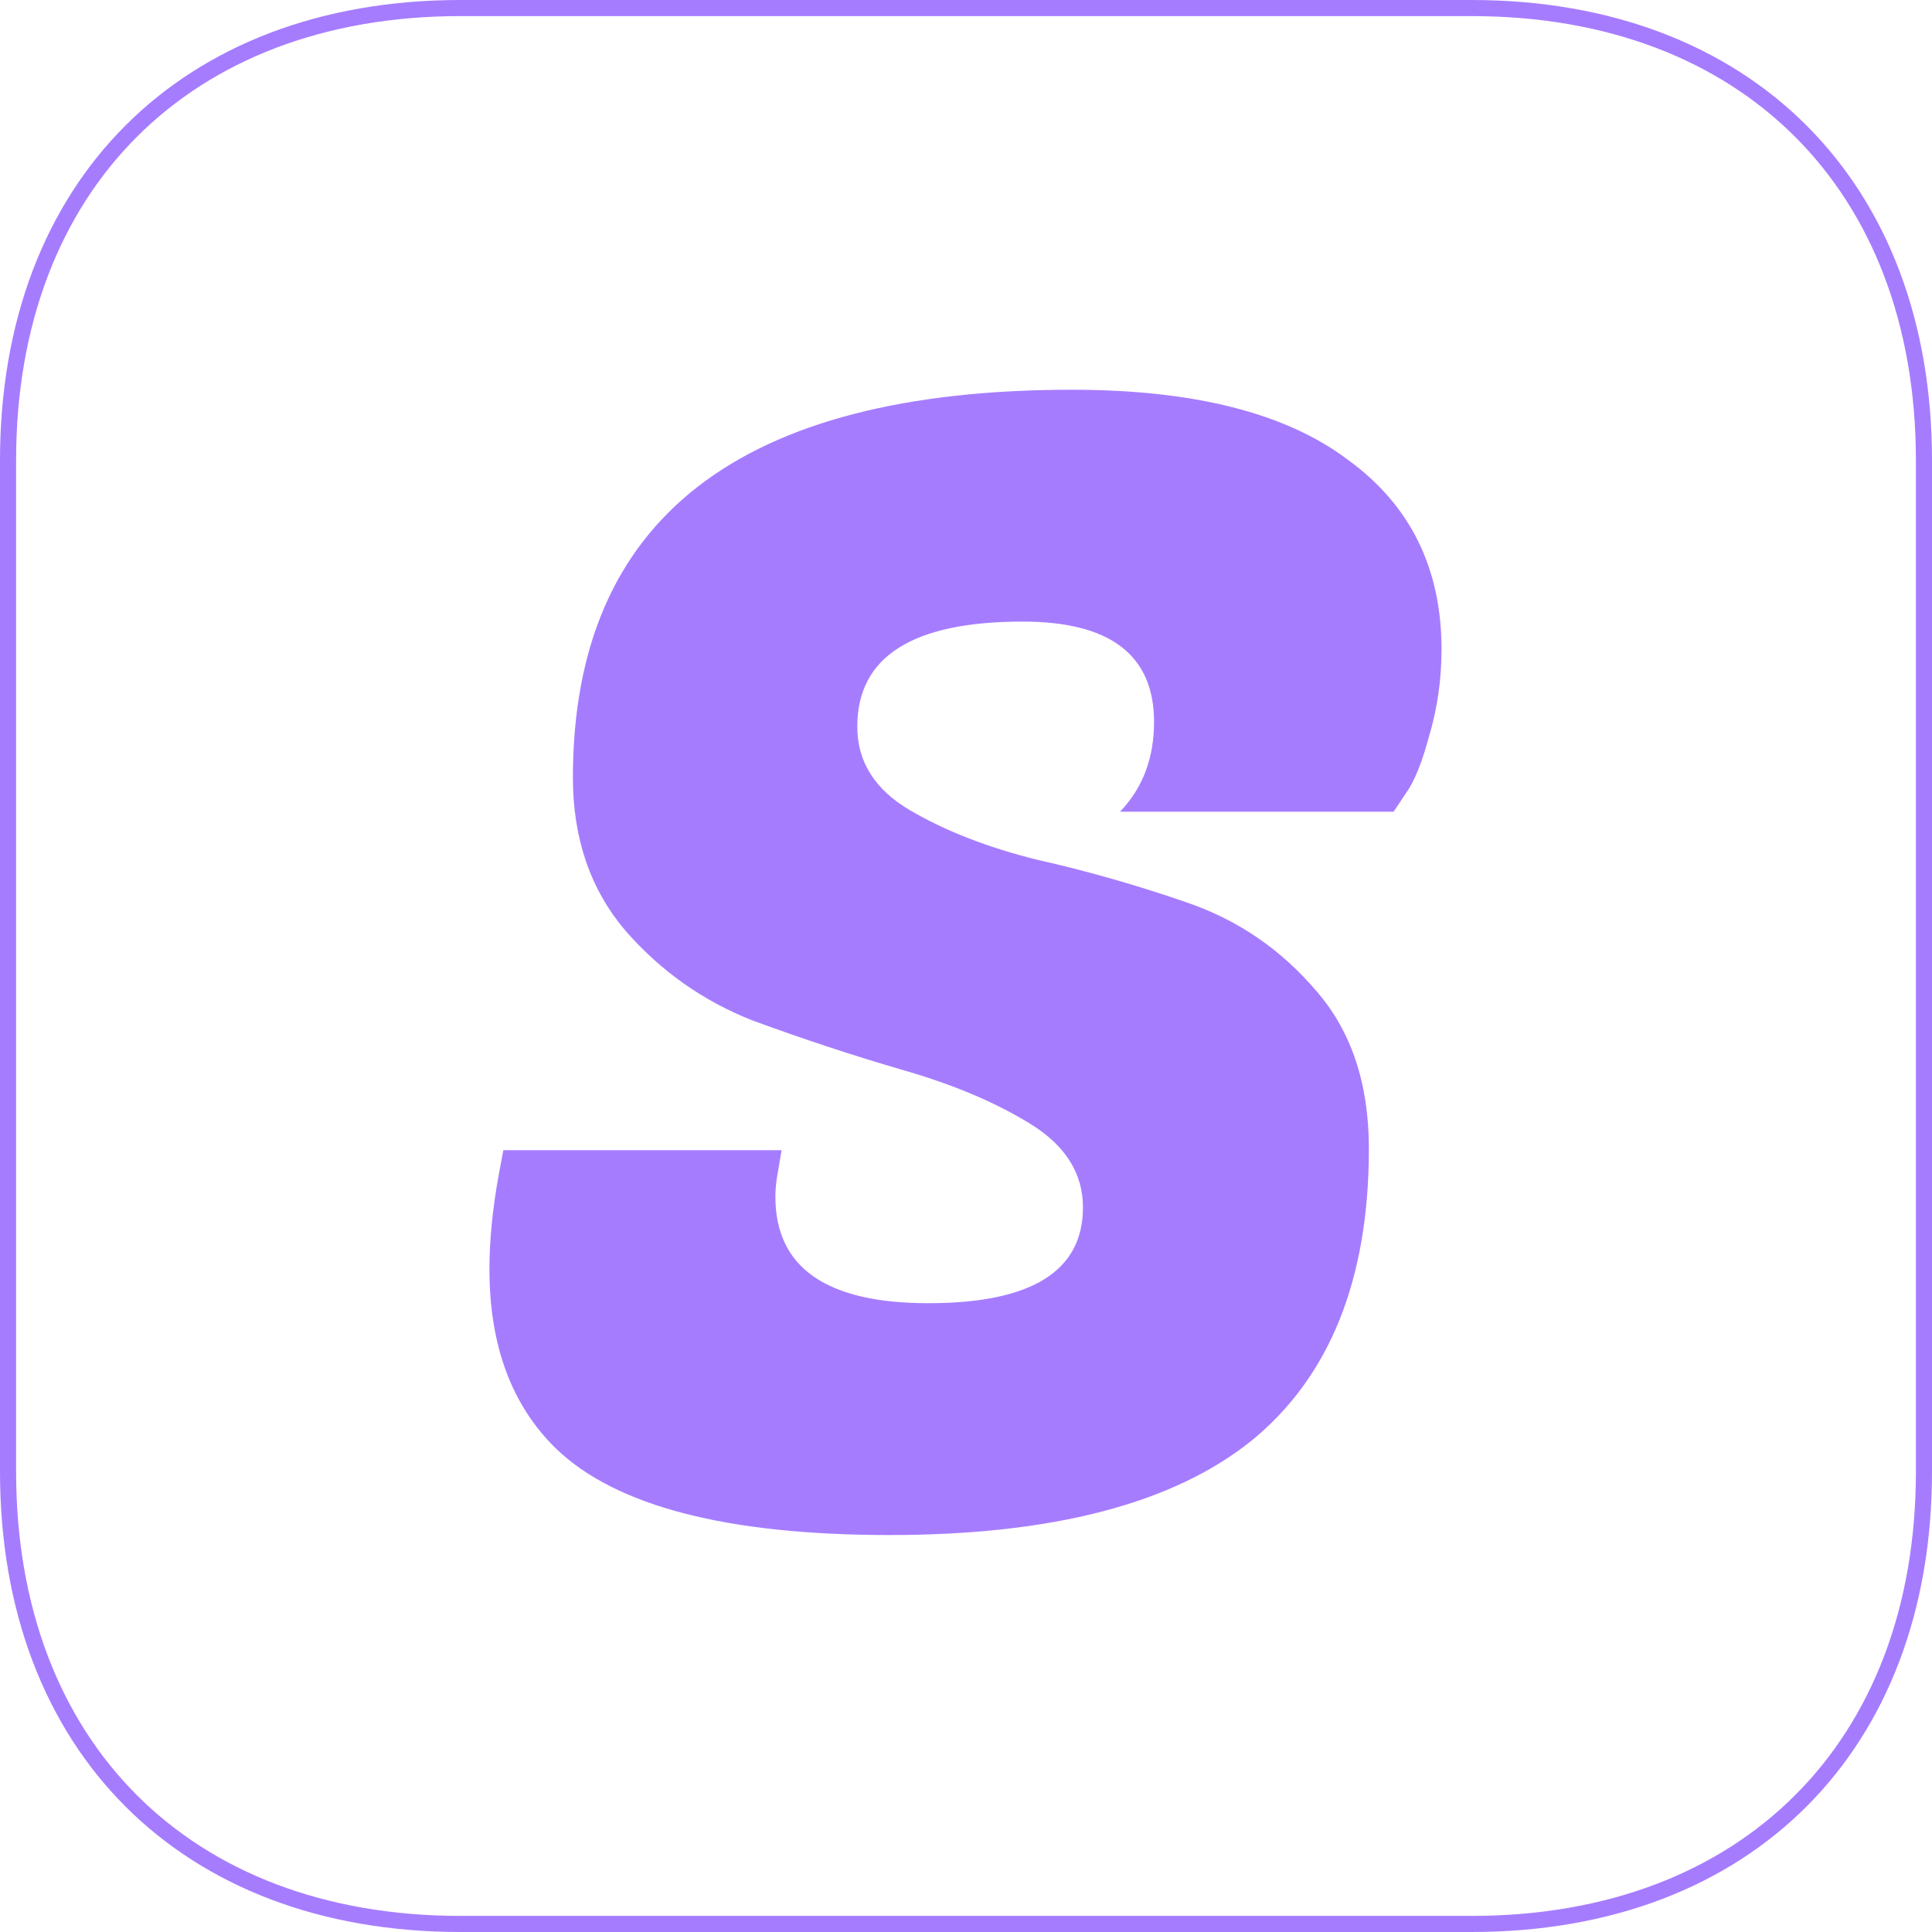
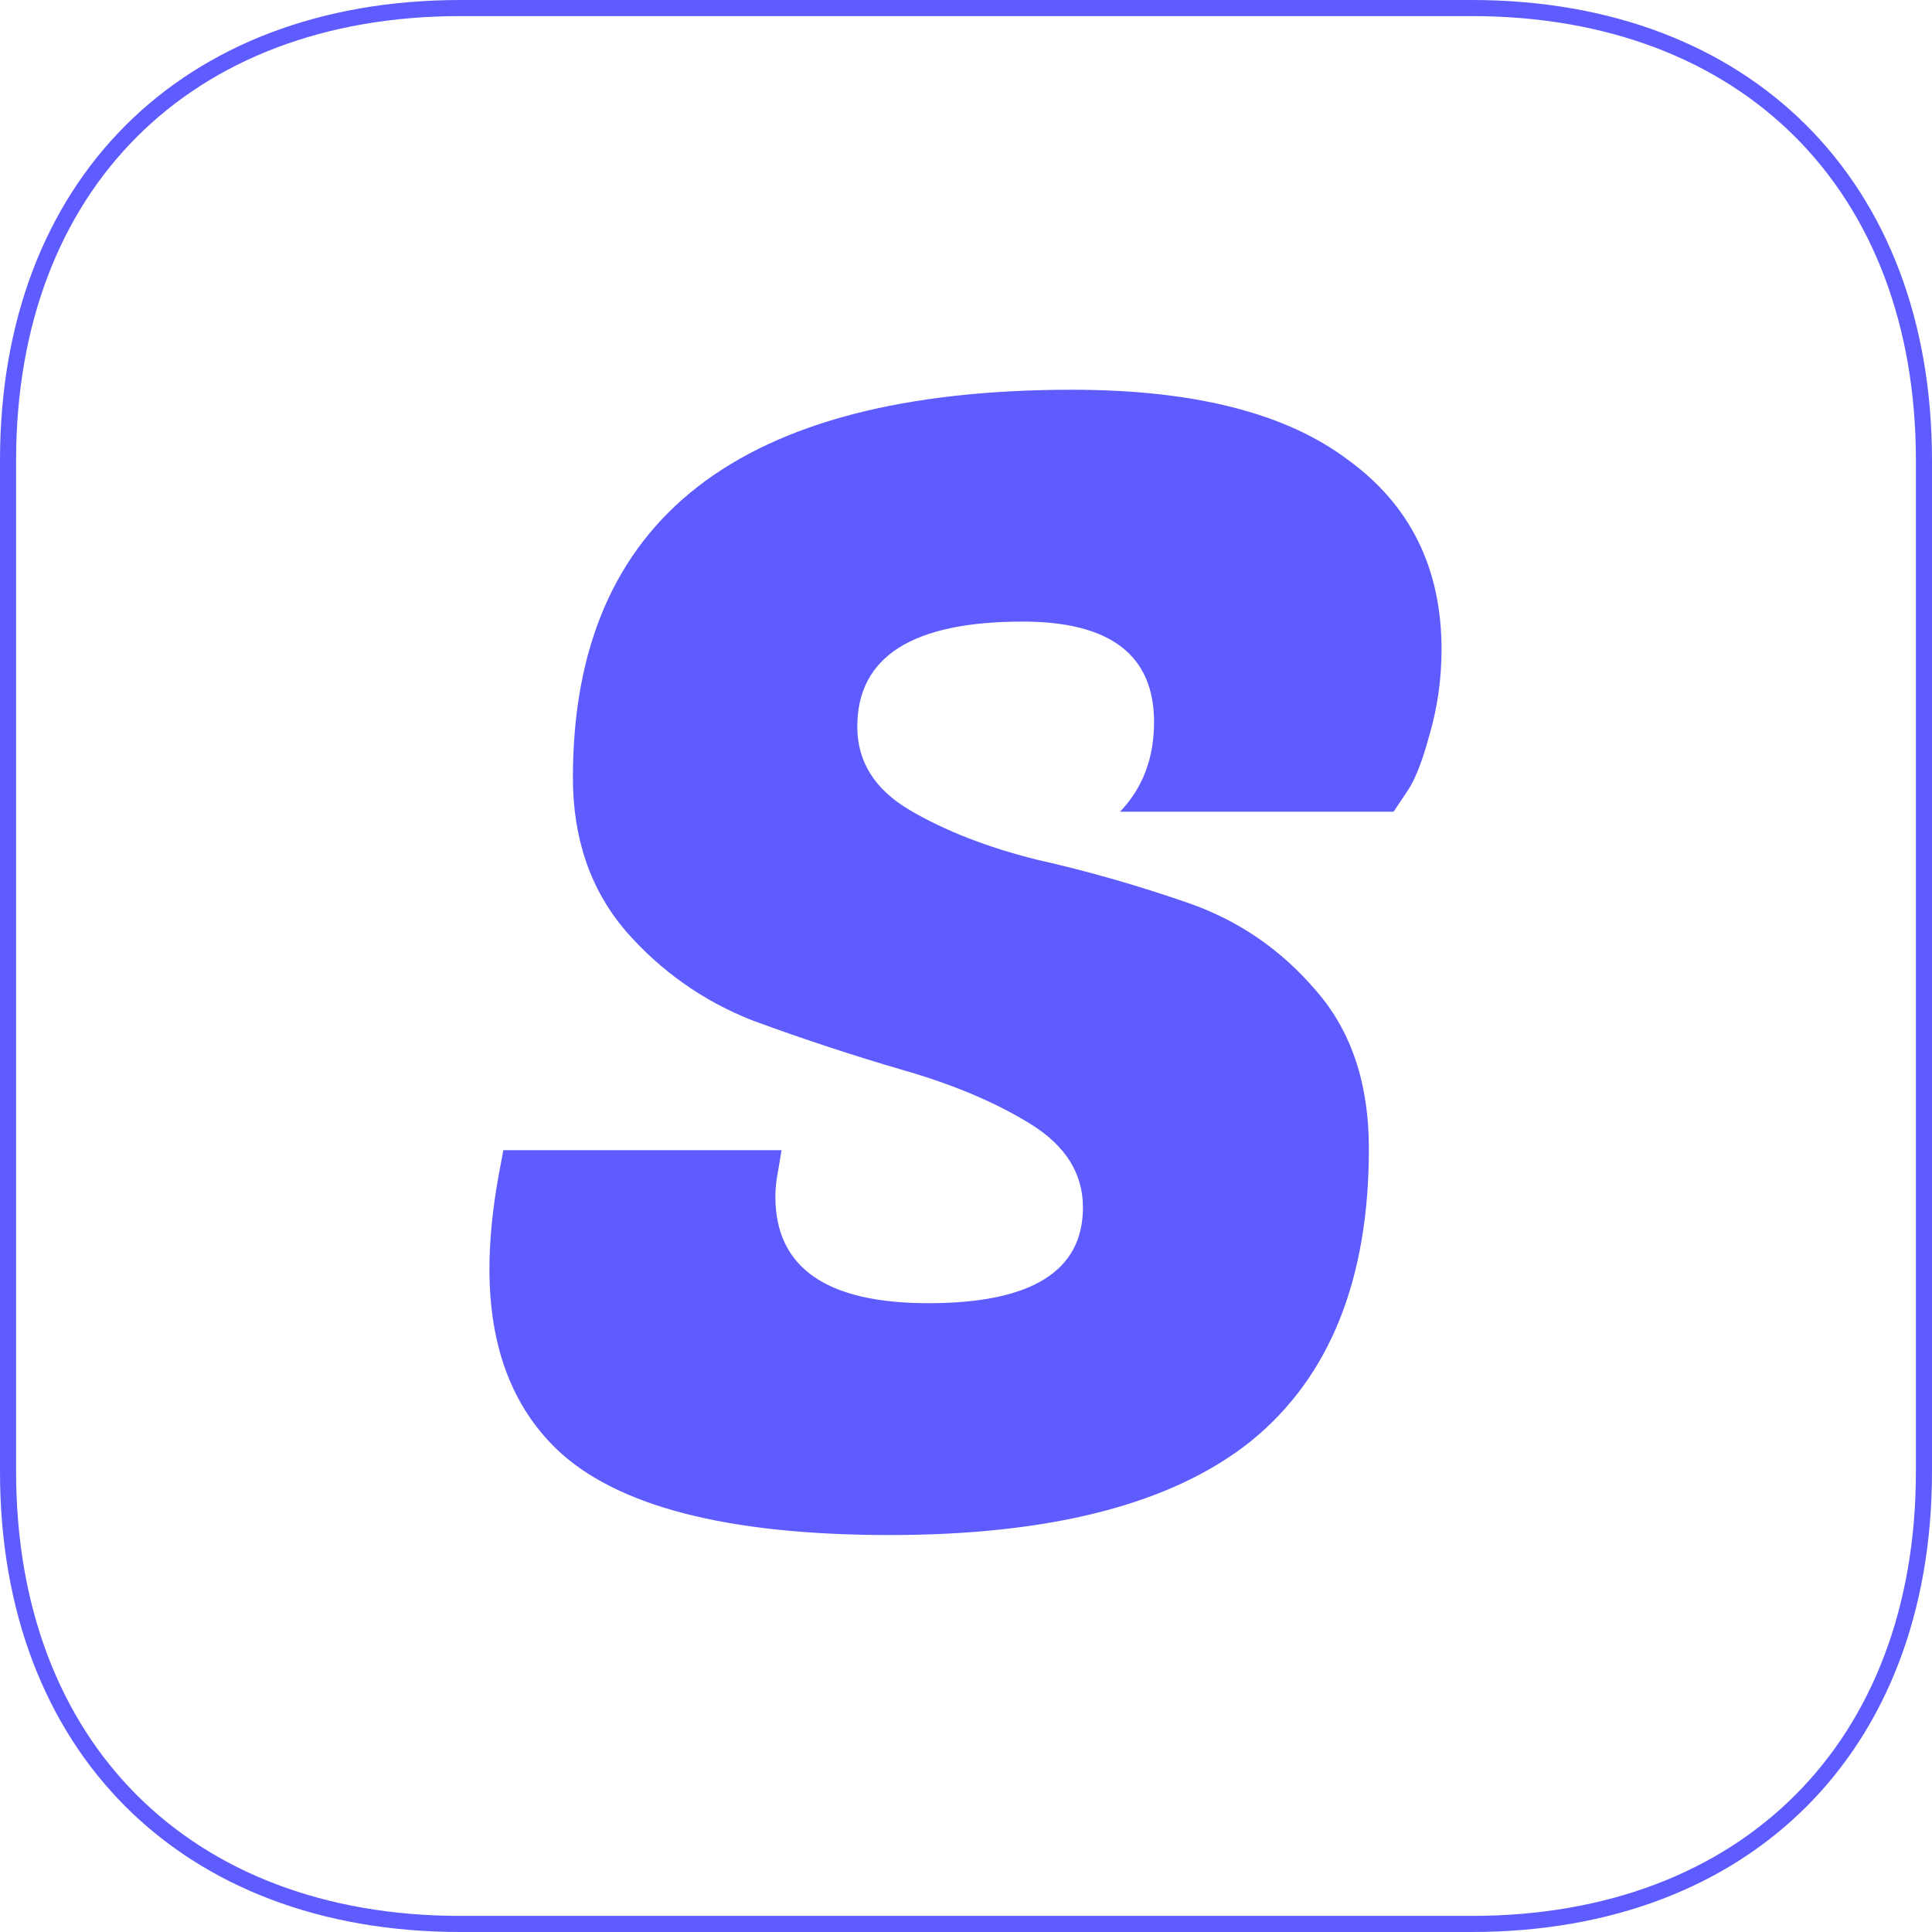
<svg xmlns="http://www.w3.org/2000/svg" width="120" height="120" viewBox="0 0 120 120" fill="none">
-   <path d="M91.406 0.5C99.968 0.5 106.982 3.275 111.853 8.147C116.725 13.018 119.5 20.032 119.5 28.594V91.406C119.5 99.968 116.725 106.982 111.853 111.853C106.982 116.725 99.968 119.5 91.406 119.5H28.594C20.032 119.5 13.018 116.725 8.147 111.853C3.275 106.982 0.5 99.968 0.5 91.406V28.594C0.5 20.032 3.275 13.018 8.147 8.147C13.018 3.275 20.032 0.5 28.594 0.5H91.406Z" stroke="#A67CFF" />
-   <path d="M48.16 74.32C48.16 78.736 51.328 80.944 57.664 80.944C64.064 80.944 67.264 78.96 67.264 74.992C67.264 72.88 66.176 71.152 64 69.808C61.824 68.464 59.168 67.344 56.032 66.448C52.96 65.552 49.856 64.528 46.72 63.376C43.648 62.16 41.024 60.304 38.848 57.808C36.672 55.248 35.584 52.08 35.584 48.304C35.584 32.24 45.92 24.208 66.592 24.208C74.144 24.208 79.84 25.648 83.68 28.528C87.584 31.344 89.536 35.28 89.536 40.336C89.536 42.192 89.28 43.984 88.768 45.712C88.32 47.376 87.84 48.56 87.328 49.264L86.56 50.416H69.568C70.976 48.944 71.68 47.088 71.68 44.848C71.68 40.688 68.96 38.608 63.52 38.608C56.672 38.608 53.248 40.784 53.248 45.136C53.248 47.312 54.336 49.04 56.512 50.32C58.688 51.6 61.312 52.624 64.384 53.392C67.52 54.096 70.656 54.992 73.792 56.08C76.928 57.168 79.584 58.992 81.76 61.552C83.936 64.048 85.024 67.312 85.024 71.344C85.024 79.472 82.592 85.52 77.728 89.488C72.864 93.392 65.376 95.344 55.264 95.344C45.152 95.344 38.24 93.552 34.528 89.968C31.776 87.28 30.4 83.568 30.4 78.832C30.4 77.04 30.592 75.088 30.976 72.976L31.264 71.44H48.544L48.352 72.592C48.224 73.232 48.16 73.808 48.16 74.32Z" fill="#A67CFF" />
+   <path d="M91.406 0.5C99.968 0.5 106.982 3.275 111.853 8.147C116.725 13.018 119.5 20.032 119.5 28.594V91.406C119.5 99.968 116.725 106.982 111.853 111.853C106.982 116.725 99.968 119.5 91.406 119.5H28.594C20.032 119.5 13.018 116.725 8.147 111.853C3.275 106.982 0.5 99.968 0.5 91.406V28.594C0.5 20.032 3.275 13.018 8.147 8.147C13.018 3.275 20.032 0.5 28.594 0.5H91.406Z" stroke="#5F5CFF" />
+   <path d="M48.16 74.32C48.16 78.736 51.328 80.944 57.664 80.944C64.064 80.944 67.264 78.96 67.264 74.992C67.264 72.88 66.176 71.152 64 69.808C61.824 68.464 59.168 67.344 56.032 66.448C52.96 65.552 49.856 64.528 46.72 63.376C43.648 62.16 41.024 60.304 38.848 57.808C36.672 55.248 35.584 52.08 35.584 48.304C35.584 32.24 45.92 24.208 66.592 24.208C74.144 24.208 79.84 25.648 83.68 28.528C87.584 31.344 89.536 35.28 89.536 40.336C89.536 42.192 89.28 43.984 88.768 45.712C88.32 47.376 87.84 48.56 87.328 49.264L86.56 50.416H69.568C70.976 48.944 71.68 47.088 71.68 44.848C71.68 40.688 68.96 38.608 63.52 38.608C56.672 38.608 53.248 40.784 53.248 45.136C53.248 47.312 54.336 49.04 56.512 50.32C58.688 51.6 61.312 52.624 64.384 53.392C67.52 54.096 70.656 54.992 73.792 56.08C76.928 57.168 79.584 58.992 81.76 61.552C83.936 64.048 85.024 67.312 85.024 71.344C85.024 79.472 82.592 85.52 77.728 89.488C72.864 93.392 65.376 95.344 55.264 95.344C45.152 95.344 38.24 93.552 34.528 89.968C31.776 87.28 30.4 83.568 30.4 78.832C30.4 77.04 30.592 75.088 30.976 72.976L31.264 71.44H48.544L48.352 72.592C48.224 73.232 48.16 73.808 48.16 74.32Z" fill="#5F5CFF" />
</svg>
